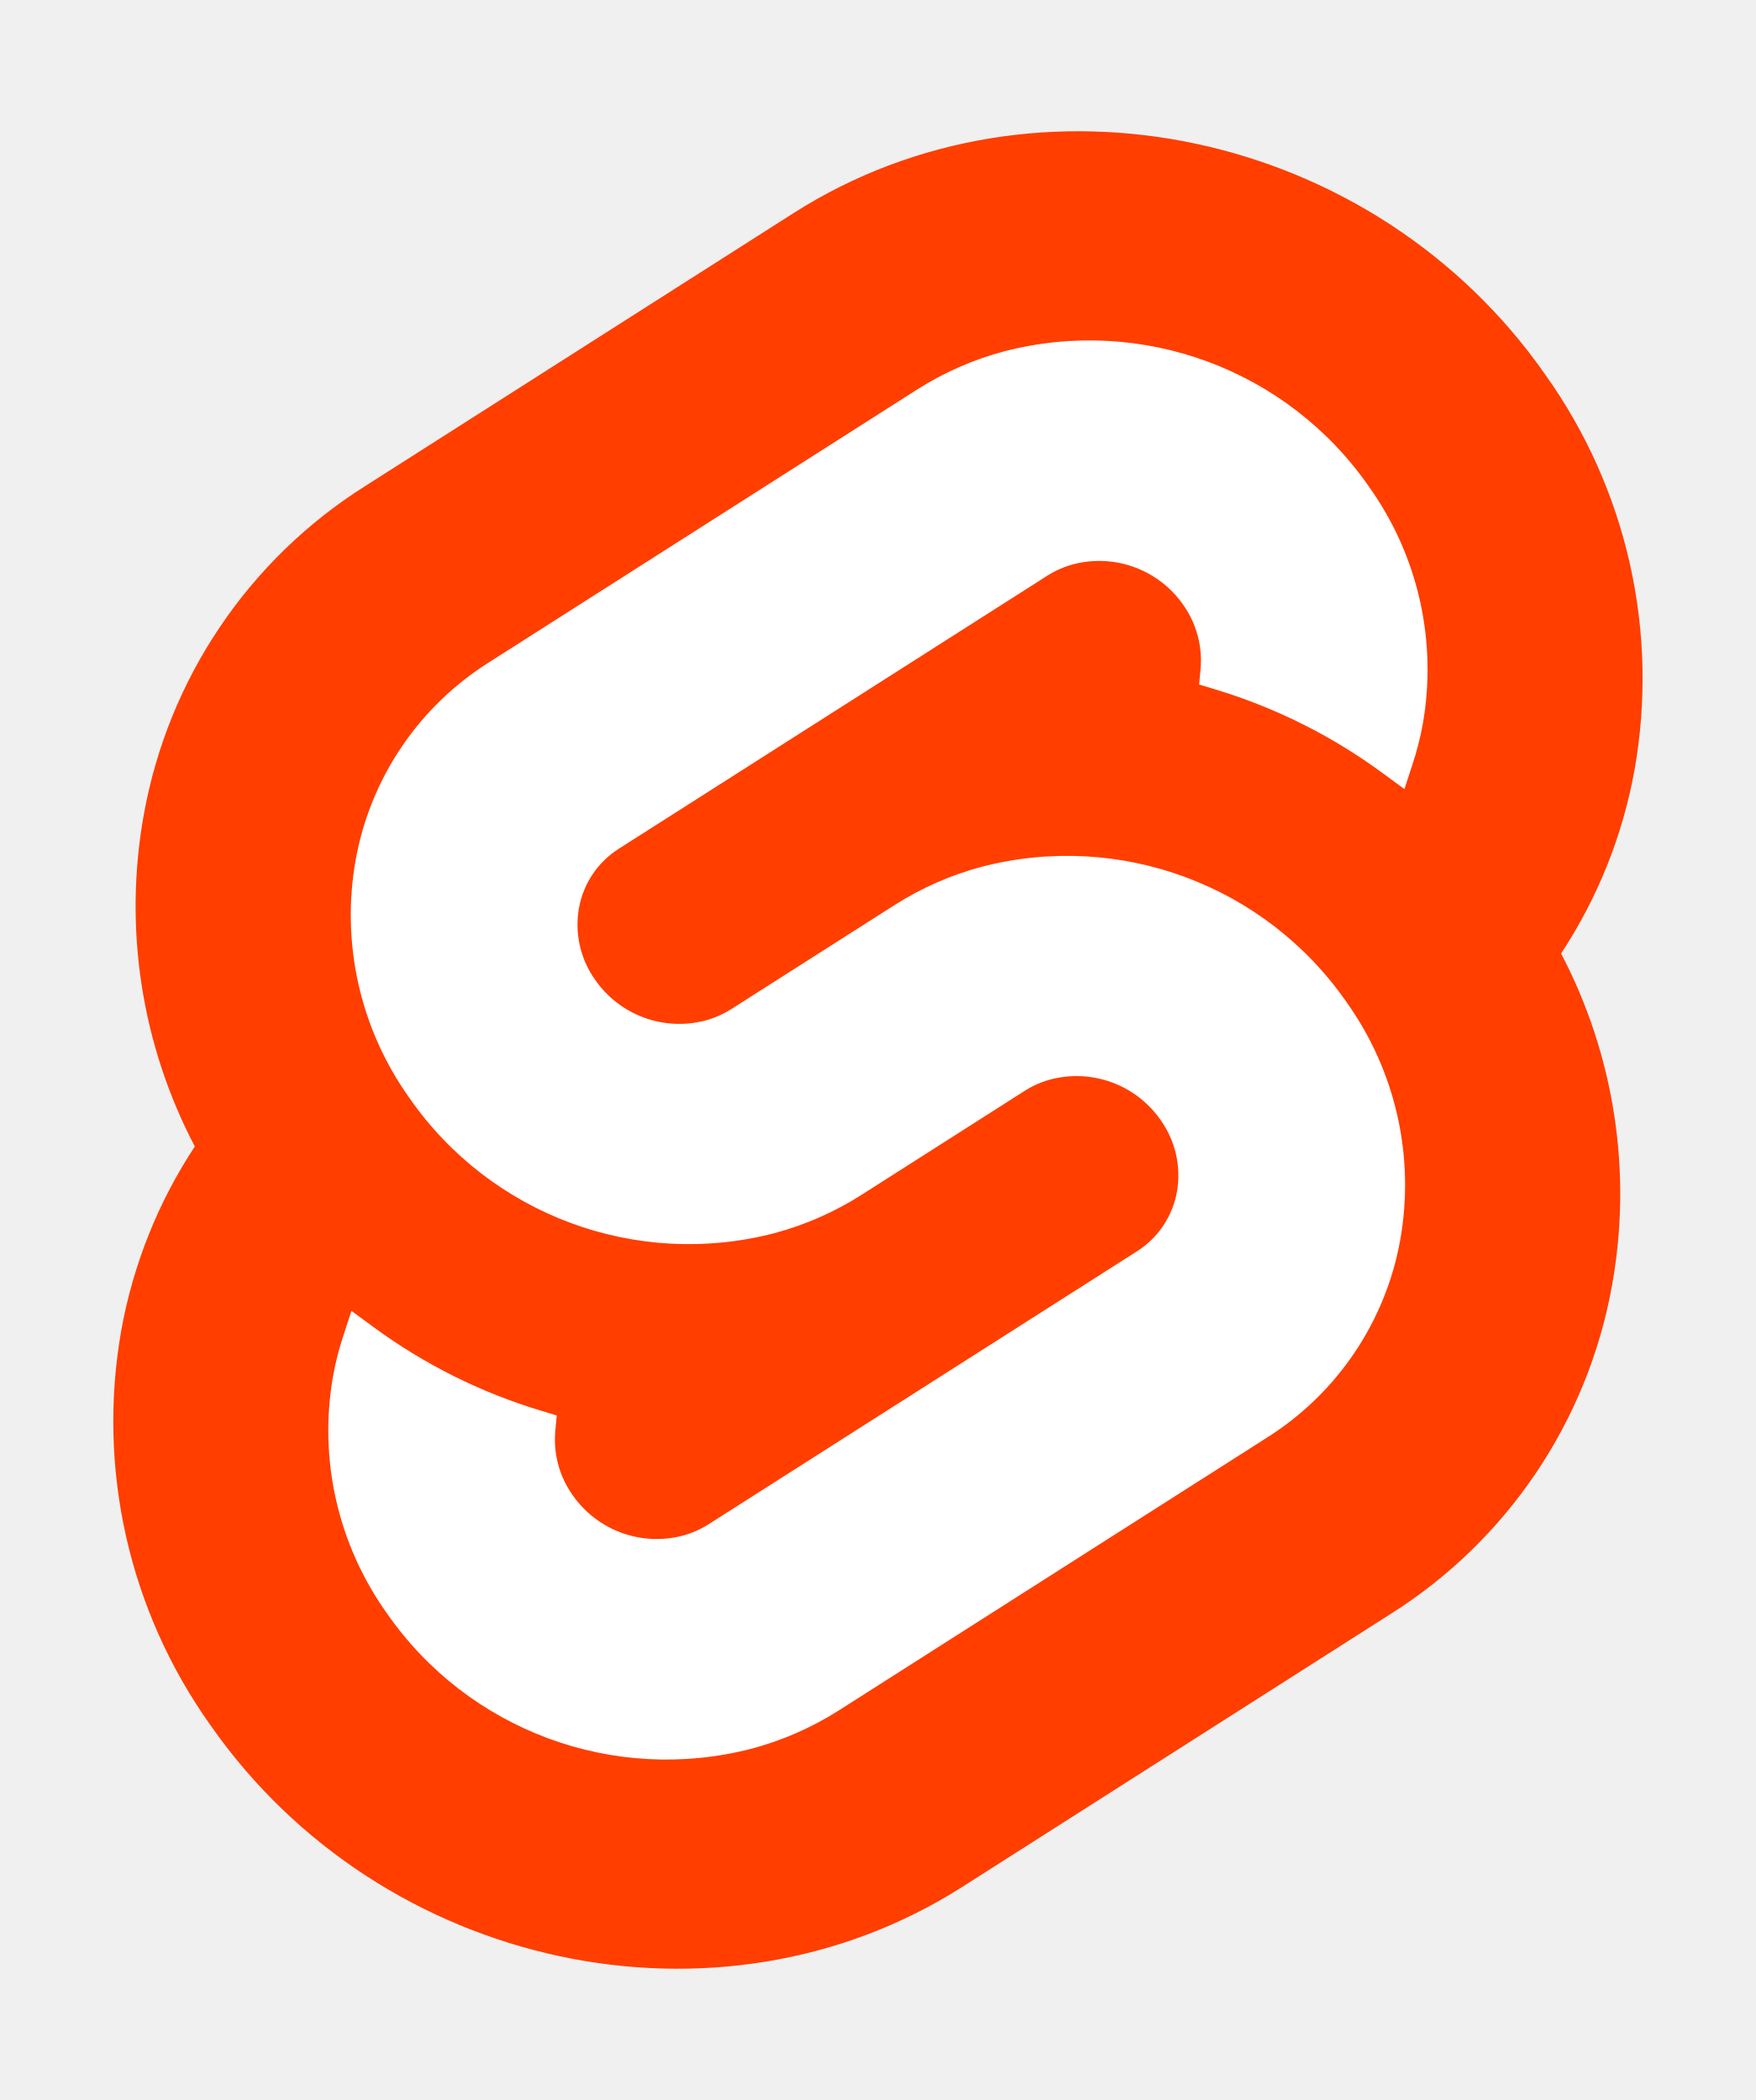
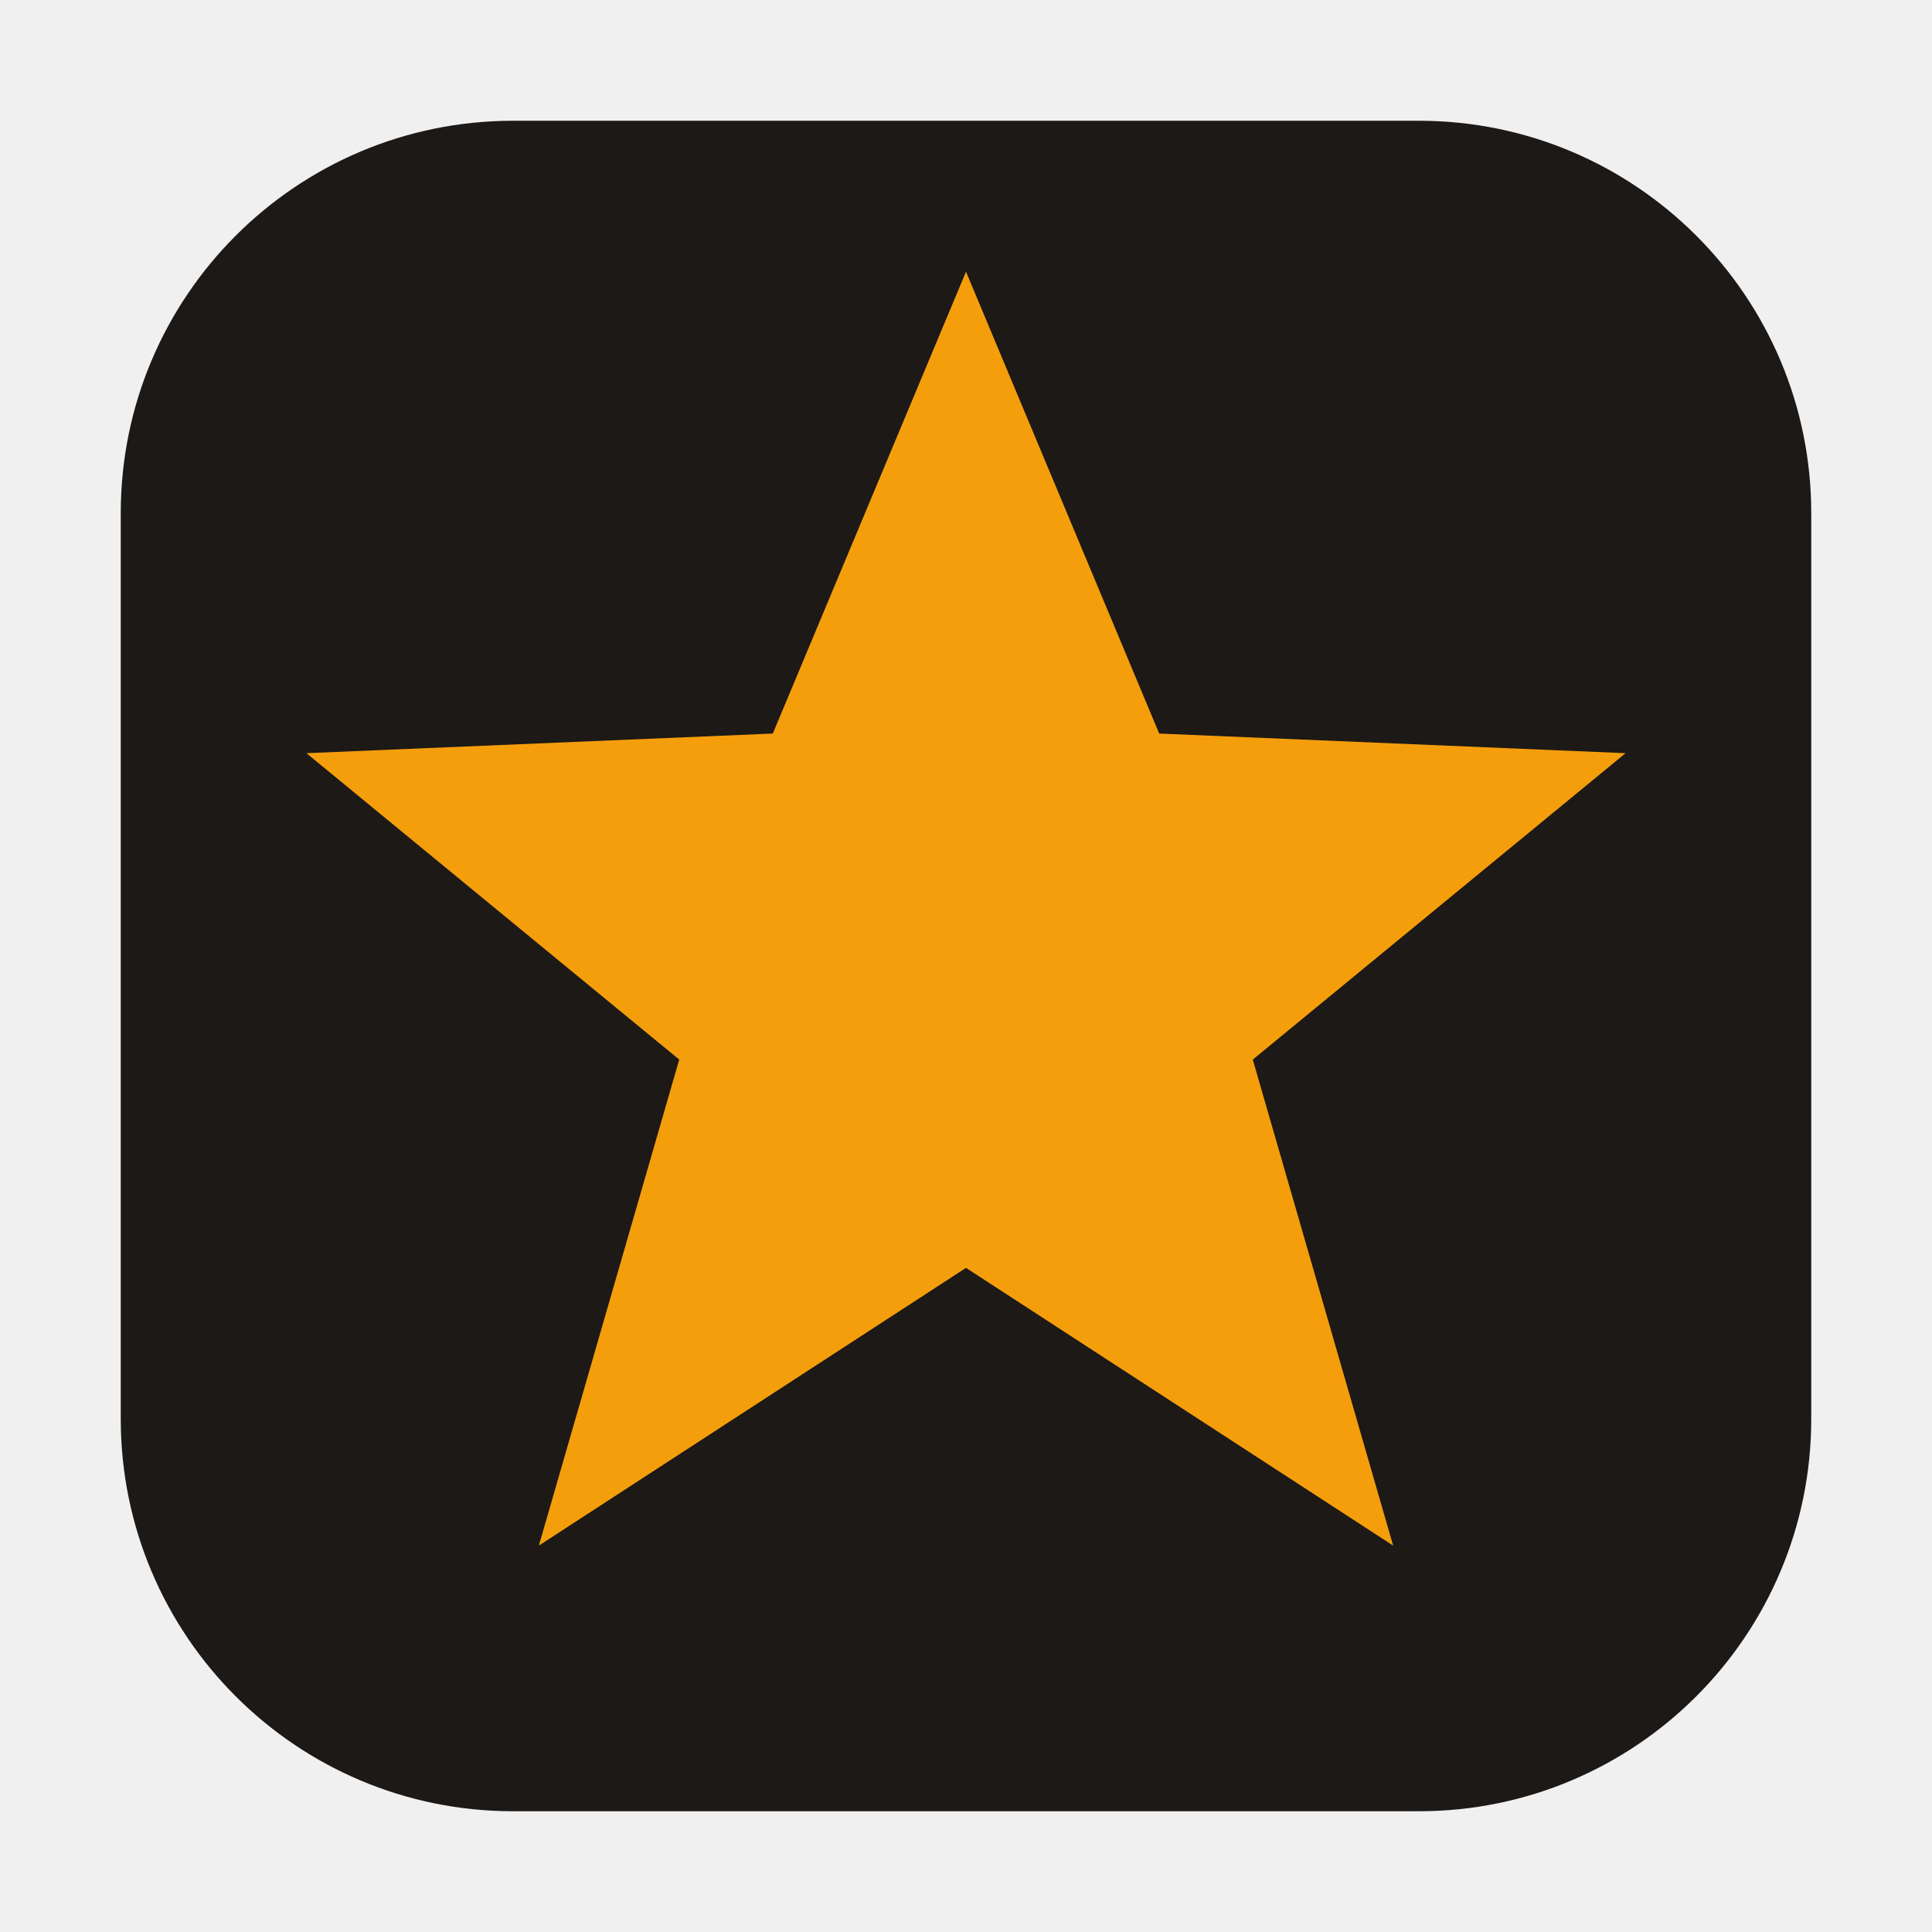
- <svg xmlns="http://www.w3.org/2000/svg" width="107" height="128" viewBox="0 0 107 128">
-   <path d="M94.157 22.819c-10.4-14.885-30.94-19.297-45.792-9.835L22.282 29.608A29.92 29.92 0 0 0 8.764 49.65a31.5 31.5 0 0 0 3.108 20.231 30 30 0 0 0-4.477 11.183 31.9 31.9 0 0 0 5.448 24.116c10.402 14.887 30.942 19.297 45.791 9.835l26.083-16.624A29.92 29.92 0 0 0 98.235 78.35a31.53 31.53 0 0 0-3.105-20.232 30 30 0 0 0 4.474-11.182 31.88 31.88 0 0 0-5.447-24.116" style="fill:#ff3e00" />
-   <path d="M45.817 106.582a20.72 20.72 0 0 1-22.237-8.243 19.17 19.17 0 0 1-3.277-14.503 18 18 0 0 1 .624-2.435l.49-1.498 1.337.981a33.6 33.6 0 0 0 10.203 5.098l.97.294-.09.968a5.85 5.85 0 0 0 1.052 3.878 6.24 6.24 0 0 0 6.695 2.485 5.8 5.8 0 0 0 1.603-.704L69.27 76.28a5.43 5.43 0 0 0 2.45-3.631 5.8 5.8 0 0 0-.987-4.371 6.24 6.24 0 0 0-6.698-2.487 5.7 5.7 0 0 0-1.6.704l-9.953 6.345a19 19 0 0 1-5.296 2.326 20.72 20.72 0 0 1-22.237-8.243 19.17 19.17 0 0 1-3.277-14.502 17.99 17.99 0 0 1 8.13-12.052l26.081-16.623a19 19 0 0 1 5.3-2.329 20.72 20.72 0 0 1 22.237 8.243 19.17 19.17 0 0 1 3.277 14.503 18 18 0 0 1-.624 2.435l-.49 1.498-1.337-.98a33.6 33.6 0 0 0-10.203-5.1l-.97-.294.09-.968a5.86 5.86 0 0 0-1.052-3.878 6.24 6.24 0 0 0-6.696-2.485 5.8 5.8 0 0 0-1.602.704L37.73 51.72a5.42 5.42 0 0 0-2.449 3.63 5.79 5.79 0 0 0 .986 4.372 6.24 6.24 0 0 0 6.698 2.486 5.8 5.8 0 0 0 1.602-.704l9.952-6.342a19 19 0 0 1 5.295-2.328 20.72 20.72 0 0 1 22.237 8.242 19.17 19.17 0 0 1 3.277 14.503 18 18 0 0 1-8.13 12.053l-26.081 16.622a19 19 0 0 1-5.3 2.328" style="fill:#fff" />
+ <svg xmlns="http://www.w3.org/2000/svg" width="128" height="128" viewBox="0 0 128 128" role="img">
+   <rect x="8" y="8" width="112" height="112" rx="26" fill="#1c1917" />
+   <path fill="#f59e0b" d="M64 18 76.8 48.6l30.9 1.3L83 70.2l9.3 32.2L64 84 35.7 102.4 45 70.2 20.3 49.9l30.9-1.3L64 18z" />
</svg>
